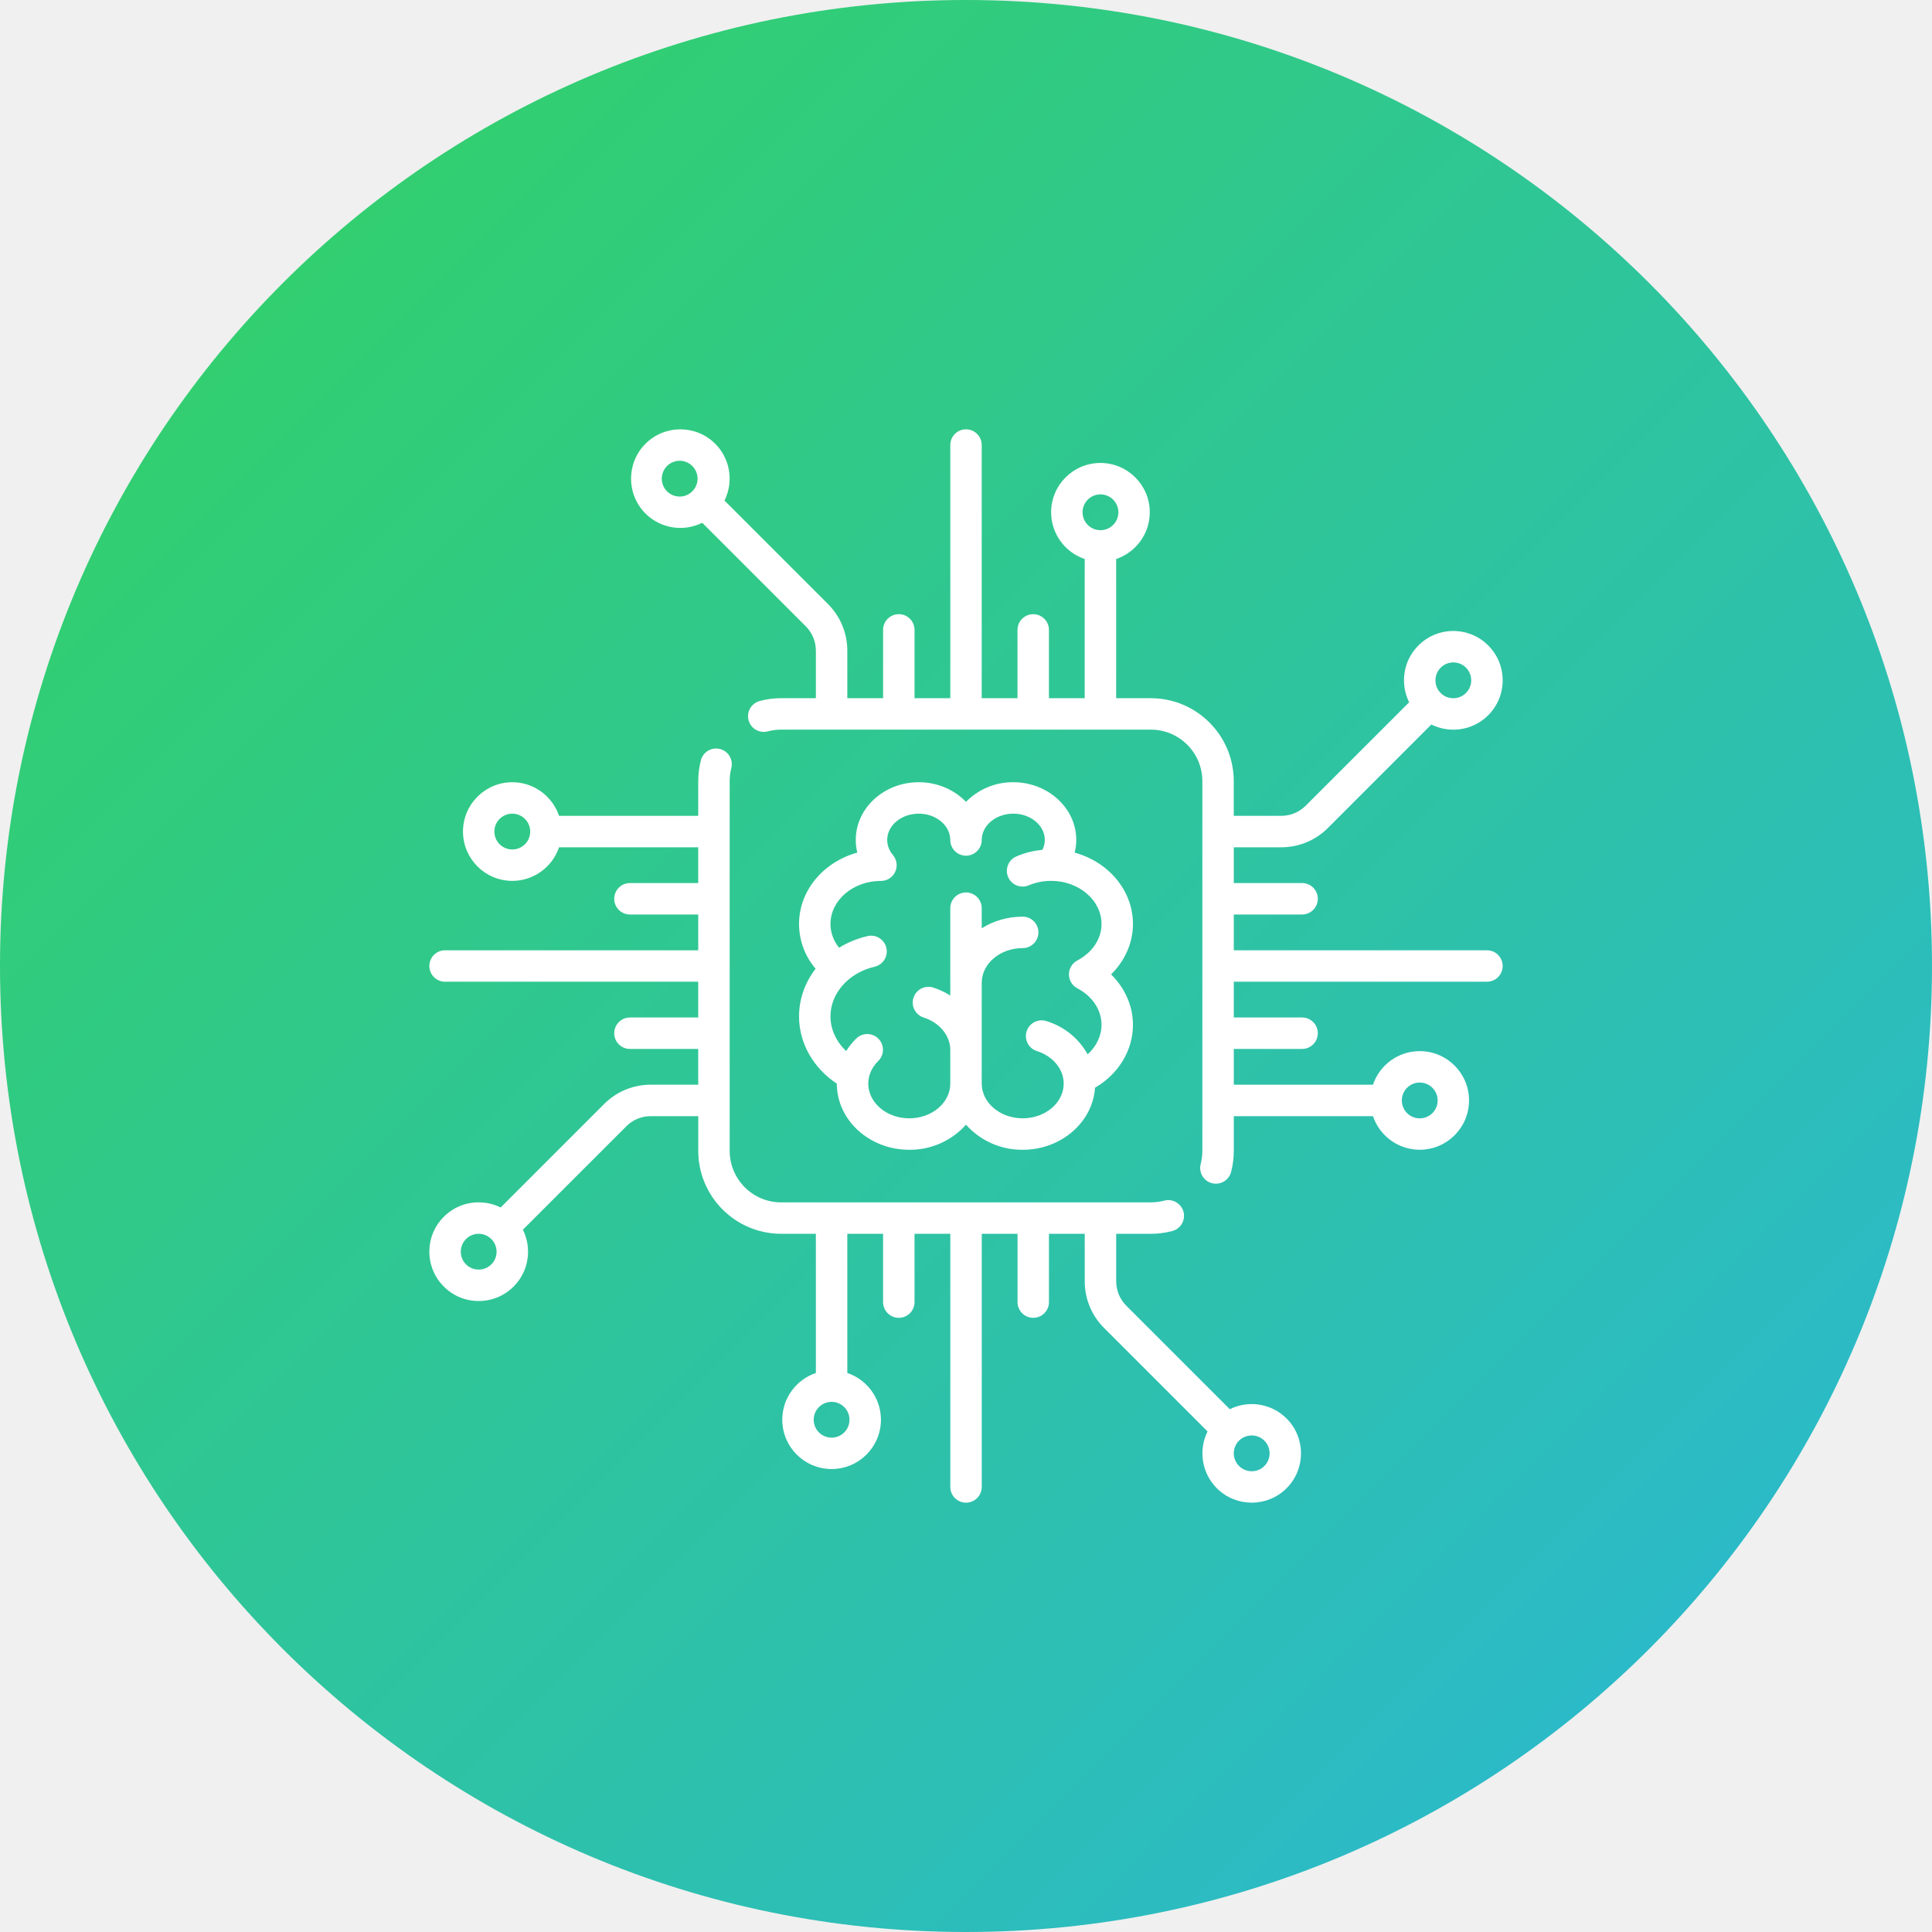
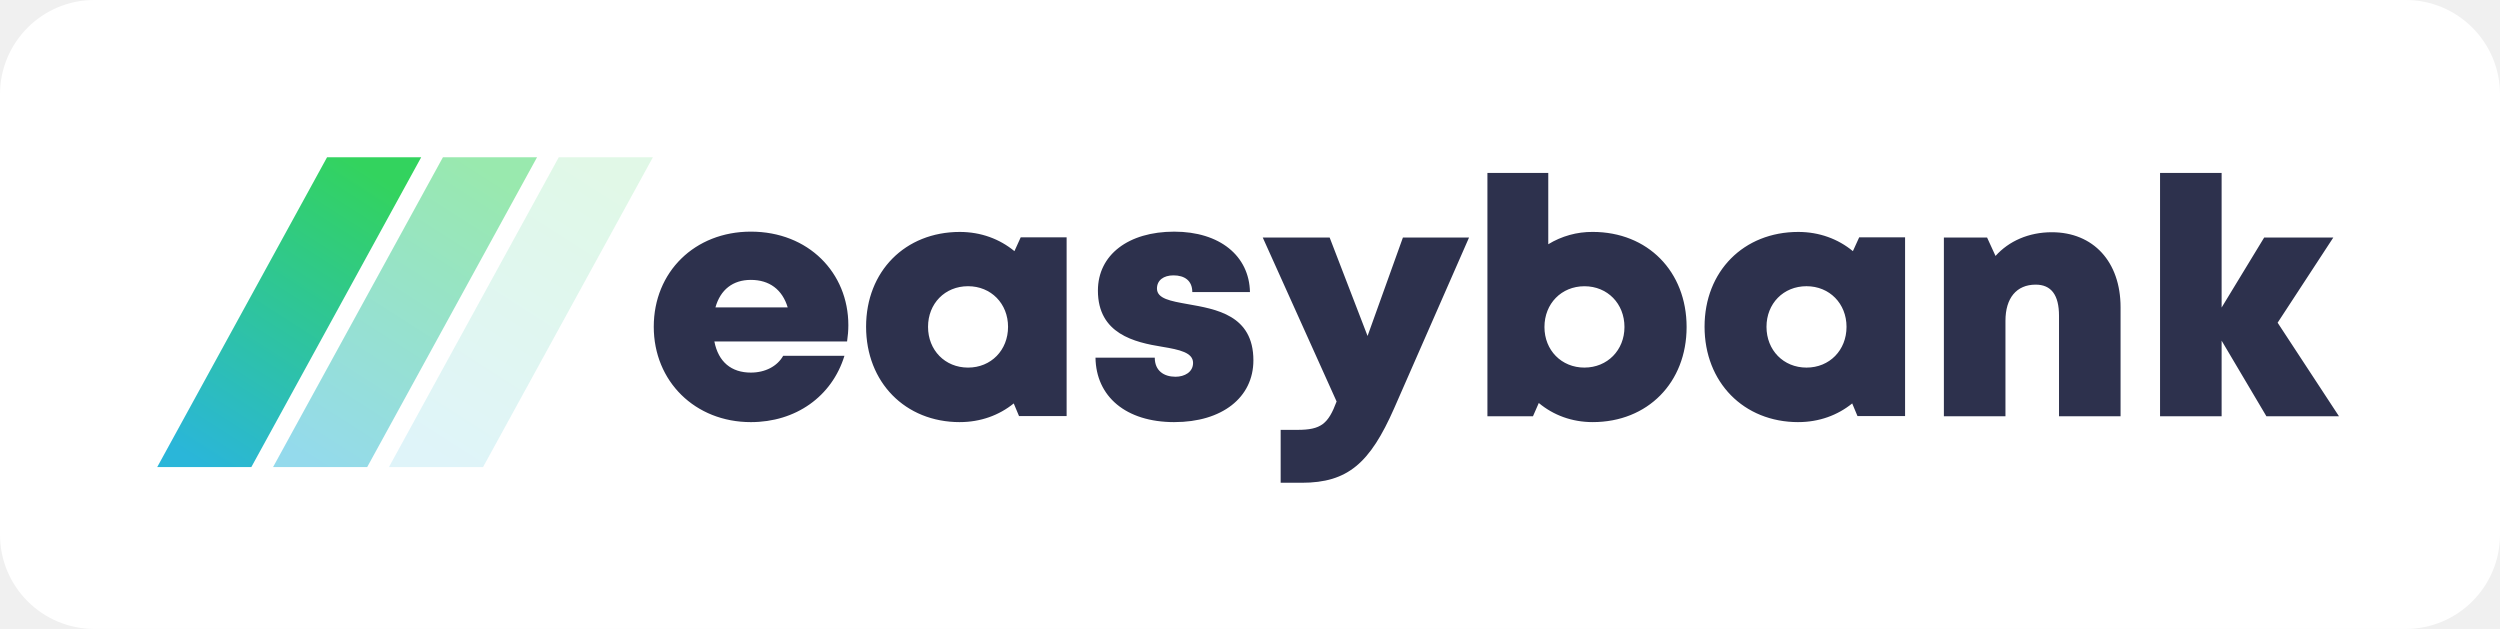
- <svg xmlns="http://www.w3.org/2000/svg" width="72" height="72">
+ <svg xmlns="http://www.w3.org/2000/svg" width="159" height="40">
  <defs>
-     <linearGradient id="a" x1="0%" x2="99.58%" y1="0%" y2="99.58%">
+     <linearGradient id="a" x1="72.195%" x2="17.503%" y1="0%" y2="100%">
      <stop offset="0%" stop-color="#33D35E" />
      <stop offset="100%" stop-color="#2AB6D9" />
    </linearGradient>
  </defs>
  <g fill="none" fill-rule="evenodd">
-     <circle cx="36" cy="36" r="36" fill="url(#a)" />
-     <path fill="#FFF" fill-rule="nonzero" d="M26.118 28.339a.586.586 0 111.135.292c-.04.156-.06.317-.06.48V42.89c0 1.058.86 1.919 1.918 1.919H42.89c.163 0 .324-.02.48-.06a.586.586 0 11.292 1.134 3.102 3.102 0 01-.772.098h-1.293v1.767c0 .345.134.67.379.914l3.855 3.855a1.84 1.84 0 012.116.346 1.84 1.84 0 010 2.6c-.358.358-.829.537-1.3.537-.47 0-.941-.18-1.3-.538a1.84 1.84 0 01-.345-2.116l-3.855-3.855a2.448 2.448 0 01-.722-1.743V45.98h-1.333v2.545a.586.586 0 01-1.172 0V45.98h-1.333v9.434a.586.586 0 01-1.172 0V45.98h-1.333v2.545a.586.586 0 01-1.172 0V45.98h-1.333v5.187a1.841 1.841 0 011.253 1.742 1.84 1.84 0 01-1.839 1.838 1.84 1.84 0 01-1.838-1.838c0-.809.525-1.497 1.252-1.742V45.98h-1.293a3.094 3.094 0 01-3.09-3.091v-1.293h-1.768c-.345 0-.67.134-.914.379l-3.854 3.853c.125.251.192.53.192.818 0 .492-.191.953-.538 1.3a1.827 1.827 0 01-1.3.539c-.492 0-.953-.191-1.3-.539a1.827 1.827 0 01-.539-1.3c0-.49.191-.952.538-1.3a1.827 1.827 0 011.3-.538c.29 0 .567.067.819.192l3.853-3.854a2.448 2.448 0 011.743-.722h1.767v-1.333h-2.545a.586.586 0 010-1.172h2.545v-1.333h-9.434a.586.586 0 010-1.172h9.434v-1.333h-2.545a.586.586 0 010-1.172h2.545v-1.333h-5.187a1.841 1.841 0 01-1.742 1.252 1.84 1.84 0 01-1.838-1.838 1.84 1.84 0 011.838-1.839c.809 0 1.497.526 1.742 1.253h5.187v-1.293c0-.261.033-.521.098-.772zm20.528 25.156a.665.665 0 00-.47 1.138.667.667 0 10.47-1.138zM30.99 52.243a.667.667 0 10.002 1.334.667.667 0 00-.002-1.334zM17.838 45.98a.662.662 0 00-.47.195.662.662 0 00-.196.471.662.662 0 00.667.667.662.662 0 00.667-.667.662.662 0 00-.196-.47.662.662 0 00-.472-.196zM36 16c.324 0 .586.262.586.586v9.434h1.333v-2.545a.586.586 0 011.172 0v2.545h1.333v-5.187a1.841 1.841 0 01-1.252-1.742 1.84 1.84 0 011.838-1.838 1.84 1.84 0 011.839 1.838c0 .809-.526 1.497-1.253 1.742v5.187h1.293a3.094 3.094 0 013.09 3.091v1.293h1.768c.345 0 .67-.135.914-.379l3.854-3.853a1.83 1.83 0 01-.192-.818c0-.492.191-.953.539-1.3a1.827 1.827 0 011.3-.539c.49 0 .952.191 1.3.539.347.347.538.809.538 1.3 0 .49-.191.952-.538 1.3a1.827 1.827 0 01-1.3.538 1.83 1.83 0 01-.819-.192l-3.853 3.854a2.448 2.448 0 01-1.743.722H45.98v1.333h2.545a.586.586 0 010 1.172H45.98v1.333h9.434a.586.586 0 110 1.172H45.98v1.333h2.545a.586.586 0 010 1.172H45.98v1.333h5.187a1.841 1.841 0 011.742-1.252 1.84 1.84 0 011.838 1.838 1.84 1.84 0 01-1.838 1.838 1.841 1.841 0 01-1.742-1.252H45.98v1.293a3.1 3.1 0 01-.097.771.586.586 0 11-1.135-.291c.04-.156.06-.317.06-.48V29.11c0-1.058-.861-1.919-1.92-1.919H29.112c-.163 0-.324.02-.48.06a.586.586 0 11-.292-1.134c.251-.065.51-.098.772-.098h1.293v-1.767c0-.345-.134-.67-.379-.914l-3.855-3.855a1.841 1.841 0 01-2.116-.345 1.84 1.84 0 010-2.6 1.84 1.84 0 012.6 0 1.84 1.84 0 01.345 2.116l3.855 3.855c.466.466.722 1.085.722 1.743v1.767h1.333v-2.545a.586.586 0 011.172 0v2.545h1.333v-9.434c0-.324.262-.586.586-.586zm1.761 13.151c1.295 0 2.348.966 2.348 2.152a2 2 0 01-.058.472c1.255.345 2.171 1.406 2.171 2.66 0 .702-.3 1.372-.815 1.878.516.507.815 1.177.815 1.879 0 .955-.544 1.84-1.414 2.344-.087 1.288-1.262 2.313-2.694 2.313A2.796 2.796 0 0136 41.914a2.796 2.796 0 01-2.114.935c-1.488 0-2.7-1.106-2.7-2.465-.876-.579-1.408-1.509-1.408-2.505 0-.655.226-1.27.617-1.777a2.573 2.573 0 01-.617-1.668c0-1.253.916-2.314 2.171-2.66a2 2 0 01-.058-.47c0-1.187 1.053-2.153 2.348-2.153.7 0 1.33.284 1.761.732a2.437 2.437 0 011.761-.732zm0 1.172c-.648 0-1.175.44-1.175.98a.586.586 0 01-1.172 0c0-.54-.527-.98-1.175-.98-.649 0-1.176.44-1.176.98a.87.87 0 00.215.562v.001l.029.037.008.01.013.022a.586.586 0 01-.497.895l-.016-.001c-1.03.006-1.865.724-1.866 1.605 0 .319.112.625.32.886a3.57 3.57 0 011.075-.438.586.586 0 01.262 1.142c-.975.224-1.657.987-1.657 1.855 0 .481.216.942.586 1.292.1-.163.222-.315.362-.455a.586.586 0 11.826.831c-.235.234-.365.531-.365.837 0 .713.686 1.293 1.528 1.293.843 0 1.528-.58 1.528-1.293V39.13c0-.537-.401-1.025-.999-1.212a.586.586 0 01.351-1.118c.234.073.45.175.648.3v-3.254a.586.586 0 011.172 0v.749c.434-.274.96-.434 1.527-.434a.586.586 0 010 1.172c-.842 0-1.527.58-1.527 1.292v3.758c0 .713.685 1.293 1.527 1.293.843 0 1.528-.58 1.528-1.293 0-.538-.401-1.025-.999-1.213a.586.586 0 11.352-1.118 2.63 2.63 0 011.54 1.24c.324-.294.516-.688.516-1.101 0-.554-.337-1.063-.901-1.36a.586.586 0 010-1.037c.564-.298.901-.807.901-1.36 0-.882-.835-1.6-1.865-1.606h-.024a2.118 2.118 0 00-.819.164.586.586 0 11-.455-1.08c.306-.13.628-.21.962-.241a.824.824 0 00.088-.369c0-.54-.528-.98-1.176-.98zm15.148 10.02a.667.667 0 10.001 1.335.667.667 0 000-1.334zm-33.818-10.02a.667.667 0 10.001 1.335.667.667 0 00-.001-1.335zm35.07-5.636a.662.662 0 00-.47.195.662.662 0 00-.196.472.662.662 0 00.667.667c.178 0 .345-.07.47-.196a.662.662 0 00.196-.471.662.662 0 00-.195-.472.662.662 0 00-.471-.195zm-13.15-6.263a.667.667 0 100 1.335.667.667 0 000-1.335zm-15.657-1.252a.667.667 0 10.002 1.333.667.667 0 00-.002-1.333z" />
+     <path fill="#ffffff" d="M6,0 h147 a6,6 0 0 1 6,6 v28 a6,6 0 0 1 -6,6 h-147 a6,6 0 0 1 -6,-6 v-28 a6,6 0 0 1 6,-6 z" />
+     <path fill="#2D314D" transform="translate(10,11)" fill-rule="nonzero" d="M37.754 15.847c2.852 0 5.152-1.622 5.952-4.216h-3.897c-.376.665-1.14 1.066-2.055 1.066-1.237 0-2.065-.674-2.32-1.978h8.44c.051-.352.081-.694.081-1.037 0-3.335-2.537-5.95-6.201-5.95-3.568 0-6.175 2.564-6.175 6.049 0 3.473 2.628 6.066 6.175 6.066zm2.344-7.297h-4.596c.317-1.129 1.11-1.749 2.252-1.749 1.181 0 2 .613 2.344 1.75zm10.946 7.296c1.32 0 2.5-.434 3.43-1.188l.336.804h3.027V4.093h-2.919l-.4.88c-.94-.775-2.135-1.222-3.474-1.222-3.476 0-5.961 2.505-5.961 6.026 0 3.533 2.485 6.07 5.961 6.07zm.524-3.467c-1.467 0-2.545-1.108-2.545-2.593 0-1.475 1.069-2.583 2.545-2.583 1.466 0 2.544 1.108 2.544 2.583 0 1.485-1.078 2.593-2.544 2.593zm13.123 3.467c3.02 0 5.025-1.554 5.025-3.93 0-2.883-2.387-3.256-4.183-3.575-1.08-.193-1.95-.344-1.95-.99 0-.527.422-.838 1.05-.838.71 0 1.197.337 1.197 1.063h3.667c-.044-2.303-1.92-3.843-4.816-3.843-2.912 0-4.854 1.47-4.854 3.75 0 2.757 2.337 3.289 4.1 3.574 1.092.181 1.952.368 1.952 1.024 0 .587-.543.88-1.116.88-.742 0-1.32-.383-1.32-1.214h-3.77c.036 2.463 1.919 4.1 5.018 4.1zm8.1 3.858c2.936 0 4.344-1.257 5.877-4.736l4.764-10.863h-4.206l-2.249 6.263-2.412-6.263H70.31l4.698 10.43c-.53 1.414-.983 1.804-2.48 1.804H71.45v3.365h1.341zm18.504-3.858c3.5 0 5.973-2.515 5.973-6.048S94.796 3.75 91.295 3.75a5.332 5.332 0 00-2.825.784V0H84.6v15.474h2.897l.37-.844c.923.771 2.102 1.216 3.428 1.216zm-.523-3.467c-1.467 0-2.545-1.108-2.545-2.58 0-1.486 1.078-2.594 2.545-2.594 1.466 0 2.544 1.108 2.544 2.593 0 1.473-1.087 2.58-2.544 2.58zm13.598 3.467c1.32 0 2.5-.434 3.43-1.188l.336.804h3.027V4.093h-2.918l-.401.88c-.939-.775-2.135-1.222-3.474-1.222-3.476 0-5.96 2.505-5.96 6.026 0 3.533 2.484 6.07 5.96 6.07zm.524-3.467c-1.467 0-2.545-1.108-2.545-2.593 0-1.475 1.07-2.583 2.545-2.583 1.467 0 2.545 1.108 2.545 2.583 0 1.485-1.078 2.593-2.545 2.593zm12.653 3.095V9.403c0-1.447.702-2.3 1.923-2.3.986 0 1.483.657 1.483 1.98v6.39h3.915V8.543c0-2.897-1.733-4.773-4.373-4.773-1.47 0-2.733.565-3.58 1.508l-.537-1.172h-2.747v11.369h3.916zm13.748 0v-4.808l2.848 4.808h4.616l-3.902-5.95 3.543-5.419h-4.397l-2.708 4.454V0h-3.916v15.474h3.916z" />
+     <g fill="url(#a)">
+       <path transform="translate(10,10)" d="M10.802 0L0 19.704h5.986L16.789 0z" />
+       <path transform="translate(10,10)" opacity=".5" d="M18.171 0L7.368 19.704h5.986L24.157 0z" />
+       <path transform="translate(10,10)" opacity=".15" d="M25.539 0L14.737 19.704h5.986L31.525 0z" />
+     </g>
  </g>
</svg>
